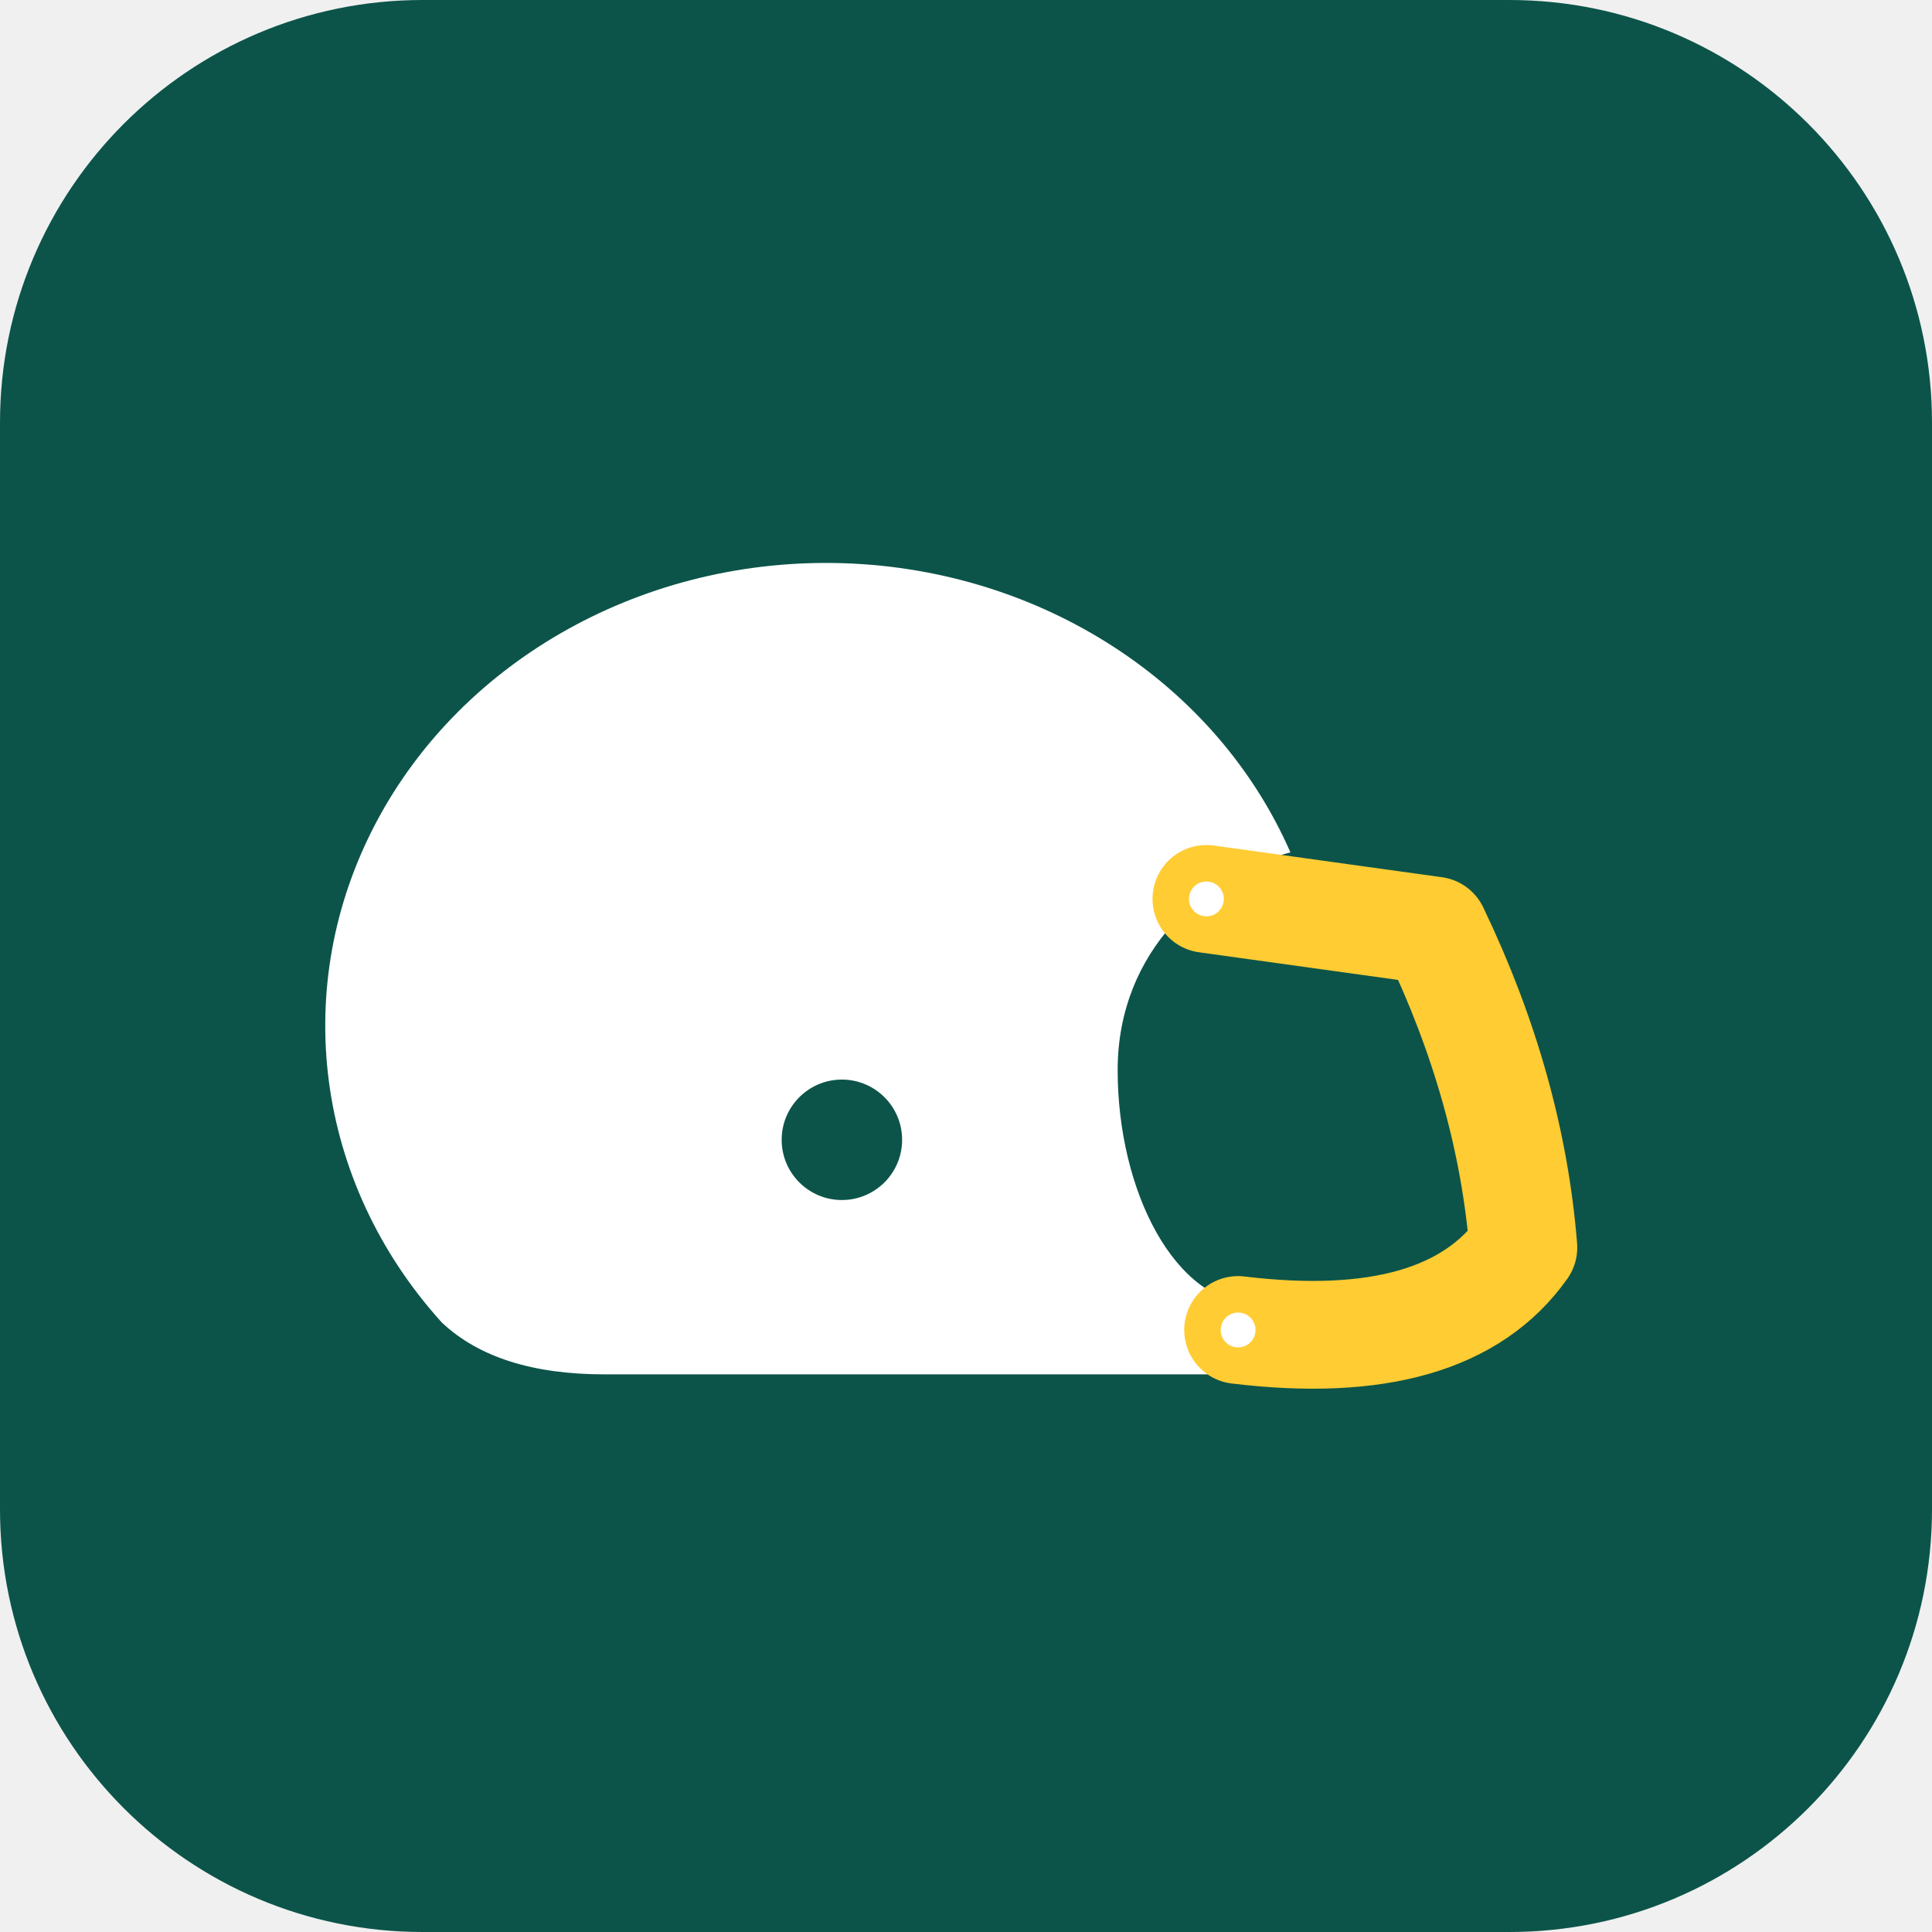
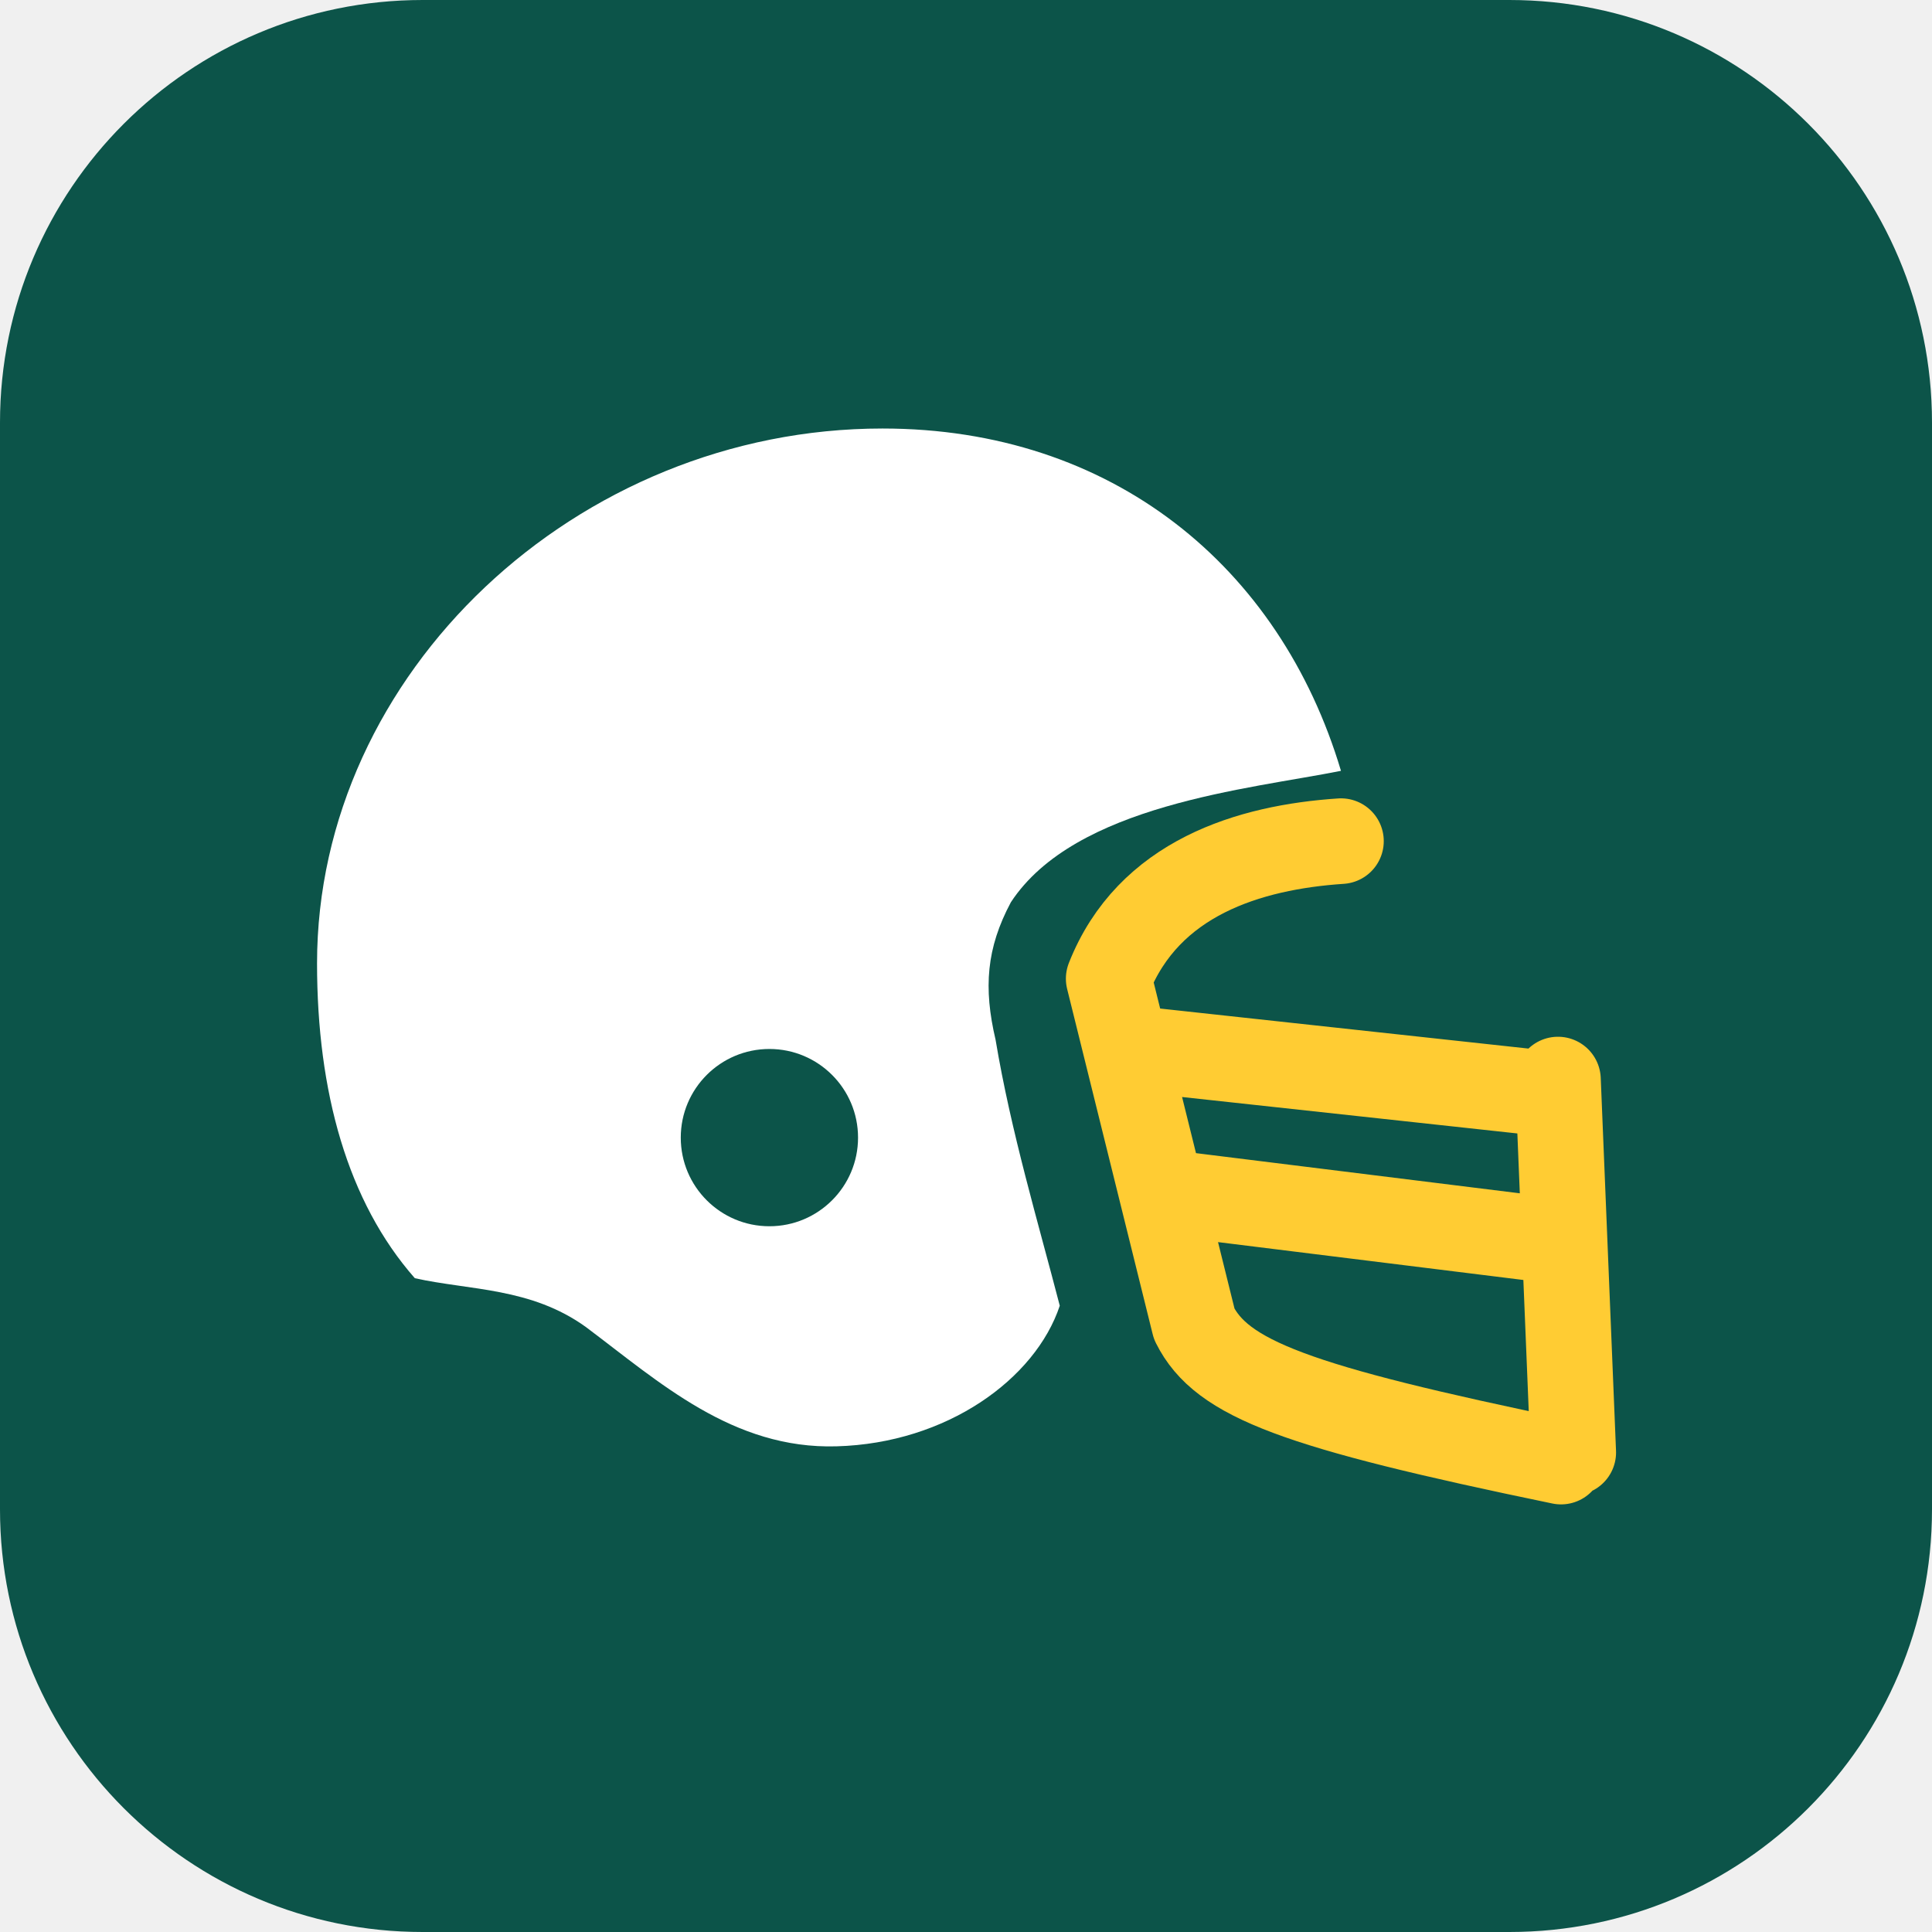
<svg xmlns="http://www.w3.org/2000/svg" viewBox="0 0 512 512" role="img" aria-label="HELMET">
  <rect width="512" height="512" rx="112" fill="#0C5449" />
-   <g transform="translate(50.91 129.02) scale(0.84)">
-     <path d="M78.77 263.63 A158 146 0 1 1 346.5 115.31 C320 122.31 292 146 292 184 C292 222 310 258 336 258 C352 258 356 276 342 280 L130.11 280 Q96.11 280 78.77 263.63 Z M186 206 A19 19 0 1 0 224 206 A19 19 0 1 0 186 206 Z" fill="#FFFFFF" fill-rule="evenodd" />
-     <path d="M320 130 L392 140 Q416 190 420 240 Q396 274 330 266" fill="none" stroke="#FFCC33" stroke-width="34" stroke-linecap="round" stroke-linejoin="round" />
-     <circle cx="320" cy="130" r="5.5" fill="#FFFFFF" />
-     <circle cx="330" cy="266" r="5.5" fill="#FFFFFF" />
+   <g transform="translate(59.72 93.31) scale(0.81)">
+     <path d="M62 303 C40 278 30 242 30 200 C30 105 115 25 215 25 C290 25 345 70 365 137 C335 143 278 148 257 180 C249 195 248 208 252 225 C257 255 266 285 273 312 C265 336 236 357 200 358 C166 359 142 337 118 319 C100 306 80 307 62 303 Z M149 257 A29 29 0 1 0 207 257 A29 29 0 1 0 149 257 Z" fill="#FFFFFF" fill-rule="evenodd" />
+     <path d="M365 160 C335 162 302 172 289 205 L317 318 C326 336 350 345 437 363 M298 228 L436 243 M308 275 L437 291 M436 238 L441 360" fill="none" stroke="#FFCC33" stroke-width="28" stroke-linecap="round" stroke-linejoin="round" />
  </g>
</svg>
